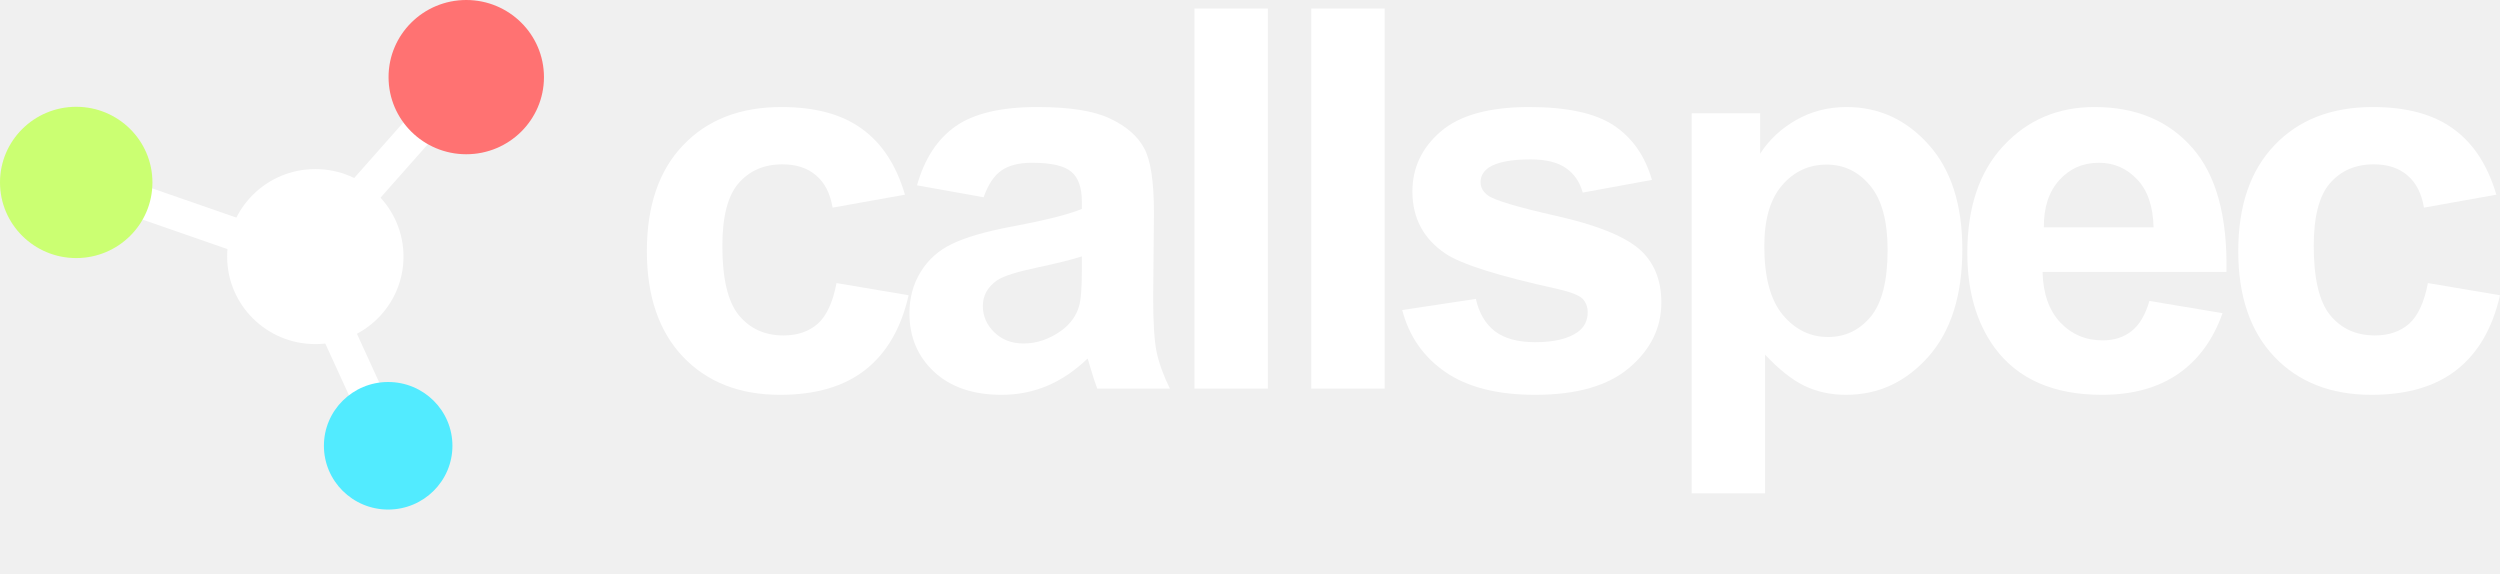
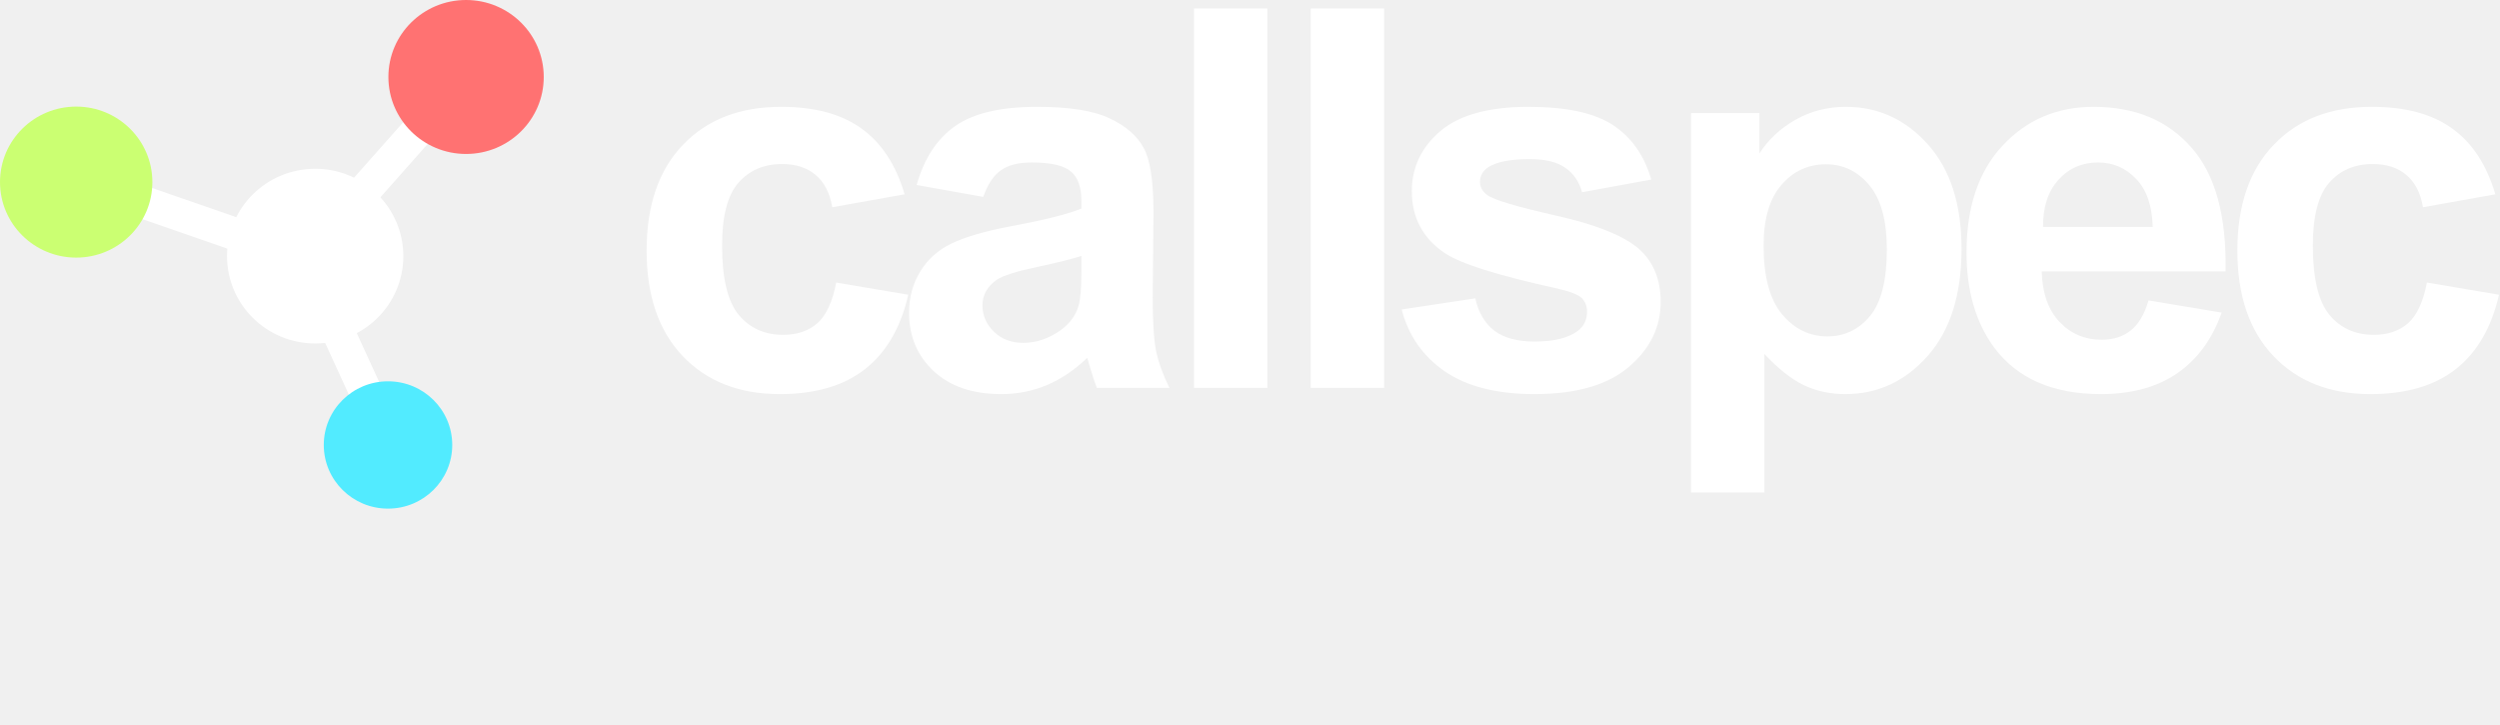
- <svg xmlns="http://www.w3.org/2000/svg" width="314" height="72" viewBox="0 0 314 72" fill="none">
-   <path d="M113.664 24.45L104.575 26.078C104.269 24.276 103.569 22.919 102.475 22.008C101.404 21.096 100.004 20.64 98.276 20.64C95.979 20.64 94.141 21.432 92.763 23.017C91.407 24.58 90.729 27.207 90.729 30.898C90.729 35.001 91.418 37.899 92.796 39.592C94.196 41.286 96.066 42.132 98.407 42.132C100.157 42.132 101.589 41.644 102.705 40.667C103.821 39.668 104.608 37.964 105.067 35.554L114.123 37.085C113.183 41.21 111.378 44.325 108.709 46.431C106.041 48.537 102.464 49.59 97.98 49.59C92.884 49.59 88.815 47.994 85.775 44.803C82.756 41.611 81.247 37.193 81.247 31.549C81.247 25.839 82.767 21.4 85.808 18.23C88.848 15.039 92.96 13.443 98.144 13.443C102.388 13.443 105.756 14.355 108.25 16.178C110.766 17.98 112.57 20.738 113.664 24.45Z" fill="white" />
-   <path d="M123.544 24.776L115.177 23.277C116.118 19.934 117.736 17.459 120.033 15.853C122.33 14.246 125.742 13.443 130.27 13.443C134.382 13.443 137.444 13.931 139.457 14.909C141.469 15.864 142.88 17.09 143.689 18.588C144.521 20.064 144.936 22.789 144.936 26.762L144.838 37.443C144.838 40.482 144.98 42.729 145.264 44.184C145.571 45.617 146.128 47.158 146.938 48.808H137.816C137.576 48.2 137.28 47.299 136.93 46.105C136.777 45.562 136.668 45.204 136.602 45.031C135.027 46.55 133.343 47.69 131.549 48.45C129.756 49.21 127.842 49.59 125.808 49.59C122.22 49.59 119.388 48.623 117.31 46.691C115.254 44.759 114.225 42.317 114.225 39.364C114.225 37.41 114.696 35.674 115.636 34.154C116.577 32.613 117.889 31.44 119.574 30.637C121.28 29.812 123.73 29.096 126.923 28.488C131.232 27.684 134.218 26.936 135.88 26.241V25.329C135.88 23.571 135.443 22.322 134.568 21.584C133.693 20.824 132.042 20.444 129.614 20.444C127.973 20.444 126.694 20.77 125.775 21.421C124.856 22.051 124.112 23.169 123.544 24.776ZM135.88 32.2C134.699 32.591 132.829 33.058 130.27 33.6C127.711 34.143 126.037 34.675 125.25 35.196C124.047 36.043 123.445 37.117 123.445 38.42C123.445 39.701 123.926 40.808 124.889 41.742C125.851 42.675 127.076 43.142 128.564 43.142C130.226 43.142 131.812 42.599 133.321 41.514C134.437 40.689 135.17 39.679 135.52 38.485C135.76 37.703 135.88 36.216 135.88 34.024V32.2Z" fill="white" />
-   <path d="M150.026 48.808V1.069H159.246V48.808H150.026Z" fill="white" />
-   <path d="M164.696 48.808V1.069H173.916V48.808H164.696Z" fill="white" />
-   <path d="M176.118 38.941L185.371 37.541C185.764 39.321 186.563 40.678 187.766 41.611C188.969 42.523 190.653 42.979 192.819 42.979C195.203 42.979 196.997 42.545 198.2 41.676C199.009 41.069 199.414 40.254 199.414 39.234C199.414 38.539 199.195 37.964 198.757 37.508C198.298 37.074 197.27 36.672 195.673 36.303C188.236 34.675 183.522 33.188 181.532 31.842C178.776 29.975 177.398 27.381 177.398 24.059C177.398 21.063 178.59 18.545 180.974 16.504C183.358 14.463 187.055 13.443 192.064 13.443C196.833 13.443 200.376 14.214 202.695 15.755C205.013 17.297 206.61 19.576 207.485 22.594L198.79 24.189C198.418 22.843 197.707 21.812 196.658 21.096C195.629 20.379 194.153 20.021 192.228 20.021C189.8 20.021 188.061 20.358 187.011 21.031C186.311 21.508 185.961 22.127 185.961 22.887C185.961 23.538 186.267 24.092 186.88 24.547C187.711 25.155 190.577 26.013 195.476 27.12C200.398 28.227 203.832 29.584 205.779 31.191C207.704 32.819 208.666 35.087 208.666 37.997C208.666 41.166 207.332 43.891 204.663 46.17C201.995 48.45 198.047 49.59 192.819 49.59C188.072 49.59 184.31 48.634 181.532 46.724C178.776 44.813 176.971 42.219 176.118 38.941Z" fill="white" />
-   <path d="M212.476 14.225H221.073V19.305C222.188 17.568 223.697 16.157 225.6 15.071C227.503 13.986 229.614 13.443 231.933 13.443C235.979 13.443 239.414 15.017 242.235 18.165C245.057 21.313 246.468 25.698 246.468 31.321C246.468 37.096 245.046 41.59 242.203 44.803C239.359 47.994 235.914 49.59 231.867 49.59C229.942 49.59 228.192 49.21 226.618 48.45C225.064 47.69 223.424 46.387 221.696 44.542V61.964H212.476V14.225ZM221.597 30.93C221.597 34.816 222.374 37.693 223.927 39.56C225.48 41.405 227.372 42.328 229.603 42.328C231.747 42.328 233.53 41.481 234.951 39.788C236.373 38.073 237.084 35.272 237.084 31.386C237.084 27.761 236.351 25.069 234.886 23.31C233.42 21.552 231.605 20.672 229.439 20.672C227.186 20.672 225.316 21.541 223.829 23.277C222.341 24.992 221.597 27.543 221.597 30.93Z" fill="white" />
-   <path d="M269.964 37.801L279.151 39.332C277.97 42.675 276.1 45.226 273.541 46.984C271.003 48.721 267.821 49.59 263.993 49.59C257.934 49.59 253.45 47.625 250.54 43.695C248.244 40.547 247.095 36.575 247.095 31.777C247.095 26.046 248.605 21.562 251.623 18.328C254.642 15.071 258.459 13.443 263.074 13.443C268.258 13.443 272.348 15.147 275.345 18.556C278.342 21.942 279.775 27.142 279.643 34.154H256.545C256.61 36.868 257.354 38.984 258.776 40.504C260.198 42.002 261.969 42.751 264.091 42.751C265.535 42.751 266.749 42.36 267.733 41.579C268.717 40.797 269.461 39.538 269.964 37.801ZM270.489 28.553C270.424 25.904 269.735 23.896 268.422 22.529C267.11 21.139 265.513 20.444 263.632 20.444C261.619 20.444 259.957 21.172 258.645 22.626C257.332 24.081 256.687 26.056 256.709 28.553H270.489Z" fill="white" />
-   <path d="M313.541 24.45L304.452 26.078C304.146 24.276 303.446 22.919 302.352 22.008C301.28 21.096 299.881 20.64 298.152 20.64C295.856 20.64 294.018 21.432 292.64 23.017C291.284 24.58 290.606 27.207 290.606 30.898C290.606 35.001 291.295 37.899 292.673 39.592C294.073 41.286 295.943 42.132 298.284 42.132C300.034 42.132 301.466 41.644 302.582 40.667C303.697 39.668 304.485 37.964 304.944 35.554L314 37.085C313.059 41.21 311.255 44.325 308.586 46.431C305.918 48.537 302.341 49.59 297.857 49.59C292.761 49.59 288.692 47.994 285.652 44.803C282.633 41.611 281.124 37.193 281.124 31.549C281.124 25.839 282.644 21.4 285.684 18.23C288.725 15.039 292.837 13.443 298.021 13.443C302.265 13.443 305.633 14.355 308.127 16.178C310.642 17.98 312.447 20.738 313.541 24.45Z" fill="white" />
-   <path d="M56.835 8.405C57.607 7.571 58.913 7.517 59.752 8.282C60.592 9.048 60.647 10.344 59.876 11.177L40.683 32.863L50.494 54.294C50.966 55.324 50.506 56.539 49.468 57.008C48.43 57.476 47.206 57.02 46.734 55.989L36.722 34.121L10.579 25.034C9.503 24.66 8.937 23.491 9.313 22.422C9.69 21.354 10.868 20.792 11.944 21.166L37.636 30.097L56.835 8.405Z" fill="white" />
-   <path d="M50.679 32.228C50.679 38.298 45.721 43.219 39.604 43.219C33.488 43.219 28.53 38.298 28.53 32.228C28.53 26.158 33.488 21.237 39.604 21.237C45.721 21.237 50.679 26.158 50.679 32.228Z" fill="white" />
-   <path d="M68.322 9.687C68.322 15.037 63.952 19.374 58.562 19.374C53.172 19.374 48.802 15.037 48.802 9.687C48.802 4.337 53.172 0 58.562 0C63.952 0 68.322 4.337 68.322 9.687Z" fill="#FF7272" />
-   <path d="M56.825 55.989C56.825 60.414 53.211 64 48.754 64C44.296 64 40.683 60.414 40.683 55.989C40.683 51.566 44.296 47.979 48.754 47.979C53.211 47.979 56.825 51.566 56.825 55.989Z" fill="#52EBFF" />
-   <path d="M19.145 22.914C19.145 28.161 14.859 32.414 9.573 32.414C4.286 32.414 0 28.161 0 22.914C0 17.666 4.286 13.413 9.573 13.413C14.859 13.413 19.145 17.666 19.145 22.914Z" fill="#CBFF72" />
+ <svg xmlns="http://www.w3.org/2000/svg" width="290" height="84" viewBox="0 0 290 84" fill="none">
+   <path d="M104.976 22.54L96.582 24.041C96.299 22.38 95.653 21.129 94.643 20.288C93.653 19.448 92.36 19.027 90.764 19.027C88.643 19.027 86.946 19.758 85.673 21.219C84.421 22.66 83.794 25.081 83.794 28.484C83.794 32.266 84.431 34.938 85.704 36.499C86.996 38.06 88.724 38.841 90.885 38.841C92.501 38.841 93.825 38.39 94.855 37.49C95.885 36.569 96.612 34.998 97.037 32.777L105.4 34.188C104.532 37.99 102.865 40.862 100.4 42.803C97.936 44.745 94.633 45.715 90.491 45.715C85.784 45.715 82.027 44.244 79.219 41.302C76.431 38.36 75.037 34.288 75.037 29.084C75.037 23.82 76.441 19.728 79.249 16.806C82.057 13.864 85.855 12.393 90.643 12.393C94.562 12.393 97.673 13.233 99.976 14.915C102.299 16.576 103.966 19.117 104.976 22.54Z" fill="white" />
+   <path d="M114.101 22.84L106.374 21.459C107.242 18.377 108.737 16.095 110.858 14.614C112.98 13.133 116.131 12.393 120.313 12.393C124.111 12.393 126.939 12.843 128.798 13.744C130.656 14.624 131.959 15.755 132.707 17.136C133.474 18.497 133.858 21.009 133.858 24.671L133.767 34.518C133.767 37.32 133.899 39.391 134.161 40.732C134.444 42.053 134.959 43.474 135.707 44.995H127.283C127.06 44.434 126.788 43.604 126.464 42.503C126.323 42.003 126.222 41.673 126.161 41.513C124.707 42.913 123.151 43.964 121.495 44.665C119.838 45.365 118.071 45.715 116.192 45.715C112.879 45.715 110.263 44.825 108.343 43.044C106.444 41.262 105.495 39.011 105.495 36.289C105.495 34.488 105.929 32.887 106.798 31.486C107.667 30.065 108.879 28.984 110.434 28.244C112.01 27.483 114.273 26.823 117.222 26.262C121.202 25.522 123.959 24.831 125.495 24.191V23.35C125.495 21.729 125.091 20.578 124.283 19.898C123.475 19.197 121.949 18.847 119.707 18.847C118.192 18.847 117.01 19.147 116.161 19.748C115.313 20.328 114.626 21.359 114.101 22.84ZM125.495 29.684C124.404 30.045 122.677 30.475 120.313 30.975C117.949 31.476 116.404 31.966 115.677 32.446C114.566 33.227 114.01 34.218 114.01 35.418C114.01 36.599 114.454 37.62 115.343 38.48C116.232 39.341 117.363 39.771 118.737 39.771C120.273 39.771 121.737 39.271 123.131 38.27C124.161 37.51 124.838 36.579 125.161 35.478C125.384 34.758 125.495 33.387 125.495 31.366V29.684Z" fill="white" />
+   <path d="M138.559 44.995V0.985H147.074V44.995H138.559Z" fill="white" />
+   <path d="M152.108 44.995V0.985H160.623V44.995H152.108Z" fill="white" />
+   <path d="M162.657 35.899L171.202 34.608C171.566 36.249 172.303 37.5 173.414 38.36C174.525 39.201 176.081 39.621 178.081 39.621C180.283 39.621 181.94 39.221 183.051 38.42C183.798 37.86 184.172 37.109 184.172 36.169C184.172 35.528 183.97 34.998 183.566 34.578C183.142 34.178 182.192 33.807 180.717 33.467C173.849 31.966 169.495 30.595 167.657 29.354C165.111 27.633 163.839 25.241 163.839 22.179C163.839 19.418 164.94 17.096 167.142 15.215C169.344 13.334 172.758 12.393 177.384 12.393C181.788 12.393 185.061 13.103 187.202 14.524C189.343 15.945 190.818 18.047 191.626 20.828L183.596 22.299C183.253 21.059 182.596 20.108 181.626 19.448C180.677 18.787 179.313 18.457 177.536 18.457C175.293 18.457 173.687 18.767 172.717 19.387C172.071 19.828 171.748 20.398 171.748 21.099C171.748 21.699 172.03 22.209 172.596 22.63C173.364 23.19 176.01 23.981 180.535 25.001C185.081 26.022 188.253 27.273 190.051 28.754C191.828 30.255 192.717 32.346 192.717 35.028C192.717 37.95 191.485 40.462 189.02 42.563C186.556 44.665 182.909 45.715 178.081 45.715C173.697 45.715 170.222 44.835 167.657 43.074C165.111 41.312 163.445 38.921 162.657 35.899Z" fill="white" />
+   <path d="M196.236 13.113H204.175V17.797C205.206 16.195 206.599 14.895 208.357 13.894C210.115 12.893 212.064 12.393 214.205 12.393C217.943 12.393 221.115 13.844 223.721 16.746C226.327 19.648 227.63 23.69 227.63 28.874C227.63 34.197 226.316 38.34 223.69 41.302C221.064 44.244 217.882 45.715 214.145 45.715C212.367 45.715 210.751 45.365 209.296 44.665C207.862 43.964 206.347 42.763 204.751 41.062V57.123H196.236V13.113ZM204.66 28.514C204.66 32.096 205.377 34.748 206.812 36.469C208.246 38.17 209.993 39.021 212.054 39.021C214.034 39.021 215.68 38.24 216.993 36.679C218.306 35.098 218.963 32.516 218.963 28.934C218.963 25.592 218.286 23.11 216.933 21.489C215.579 19.868 213.902 19.057 211.902 19.057C209.822 19.057 208.094 19.858 206.721 21.459C205.347 23.04 204.66 25.392 204.66 28.514Z" fill="white" />
+   <path d="M249.33 34.848L257.815 36.259C256.724 39.341 254.997 41.693 252.633 43.314C250.29 44.915 247.35 45.715 243.815 45.715C238.219 45.715 234.078 43.904 231.391 40.282C229.27 37.38 228.209 33.717 228.209 29.294C228.209 24.011 229.603 19.878 232.391 16.896C235.179 13.894 238.704 12.393 242.966 12.393C247.754 12.393 251.532 13.964 254.3 17.106C257.067 20.228 258.391 25.021 258.269 31.486H236.936C236.997 33.987 237.684 35.939 238.997 37.34C240.31 38.721 241.946 39.411 243.906 39.411C245.239 39.411 246.36 39.051 247.269 38.33C248.179 37.61 248.865 36.449 249.33 34.848ZM249.815 26.322C249.754 23.881 249.118 22.029 247.906 20.768C246.694 19.488 245.219 18.847 243.482 18.847C241.623 18.847 240.088 19.518 238.876 20.858C237.663 22.199 237.068 24.021 237.088 26.322H249.815Z" fill="white" />
+   <path d="M289.576 22.54L281.182 24.041C280.899 22.38 280.253 21.129 279.243 20.288C278.253 19.448 276.96 19.027 275.364 19.027C273.243 19.027 271.546 19.758 270.273 21.219C269.02 22.66 268.394 25.081 268.394 28.484C268.394 32.266 269.03 34.938 270.303 36.499C271.596 38.06 273.323 38.841 275.485 38.841C277.101 38.841 278.424 38.39 279.455 37.49C280.485 36.569 281.212 34.998 281.636 32.777L290 34.188C289.131 37.99 287.465 40.862 285 42.803C282.535 44.745 279.232 45.715 275.091 45.715C270.384 45.715 266.626 44.244 263.818 41.302C261.031 38.36 259.637 34.288 259.637 29.084C259.637 23.82 261.041 19.728 263.849 16.806C266.657 13.864 270.455 12.393 275.243 12.393C279.162 12.393 282.273 13.233 284.576 14.915C286.899 16.576 288.566 19.117 289.576 22.54Z" fill="white" />
+   <path d="M52.491 7.748C53.204 6.98 54.41 6.929 55.185 7.635C55.961 8.341 56.012 9.536 55.299 10.304L37.573 30.296L46.634 50.052C47.07 51.002 46.646 52.122 45.687 52.554C44.728 52.985 43.598 52.565 43.162 51.615L33.915 31.455L9.771 23.078C8.777 22.733 8.254 21.655 8.602 20.671C8.95 19.686 10.038 19.168 11.032 19.512L34.76 27.745L52.491 7.748Z" fill="white" />
+   <path d="M46.805 29.71C46.805 35.306 42.226 39.843 36.577 39.843C30.929 39.843 26.349 35.306 26.349 29.71C26.349 24.114 30.929 19.578 36.577 19.578C42.226 19.578 46.805 24.114 46.805 29.71Z" fill="white" />
+   <path d="M63.1 8.93C63.1 13.862 59.064 17.86 54.086 17.86C49.107 17.86 45.072 13.862 45.072 8.93C45.072 3.998 49.107 0 54.086 0C59.064 0 63.1 3.998 63.1 8.93Z" fill="#FF7272" />
+   <path d="M52.481 51.615C52.481 55.694 49.144 59 45.027 59C40.91 59 37.573 55.694 37.573 51.615C37.573 47.537 40.91 44.231 45.027 44.231C49.144 44.231 52.481 47.537 52.481 51.615Z" fill="#52EBFF" />
+   <path d="M17.682 21.123C17.682 25.961 13.724 29.882 8.841 29.882C3.958 29.882 0 25.961 0 21.123C0 16.286 3.958 12.365 8.841 12.365C13.724 12.365 17.682 16.286 17.682 21.123Z" fill="#CBFF72" />
</svg>
